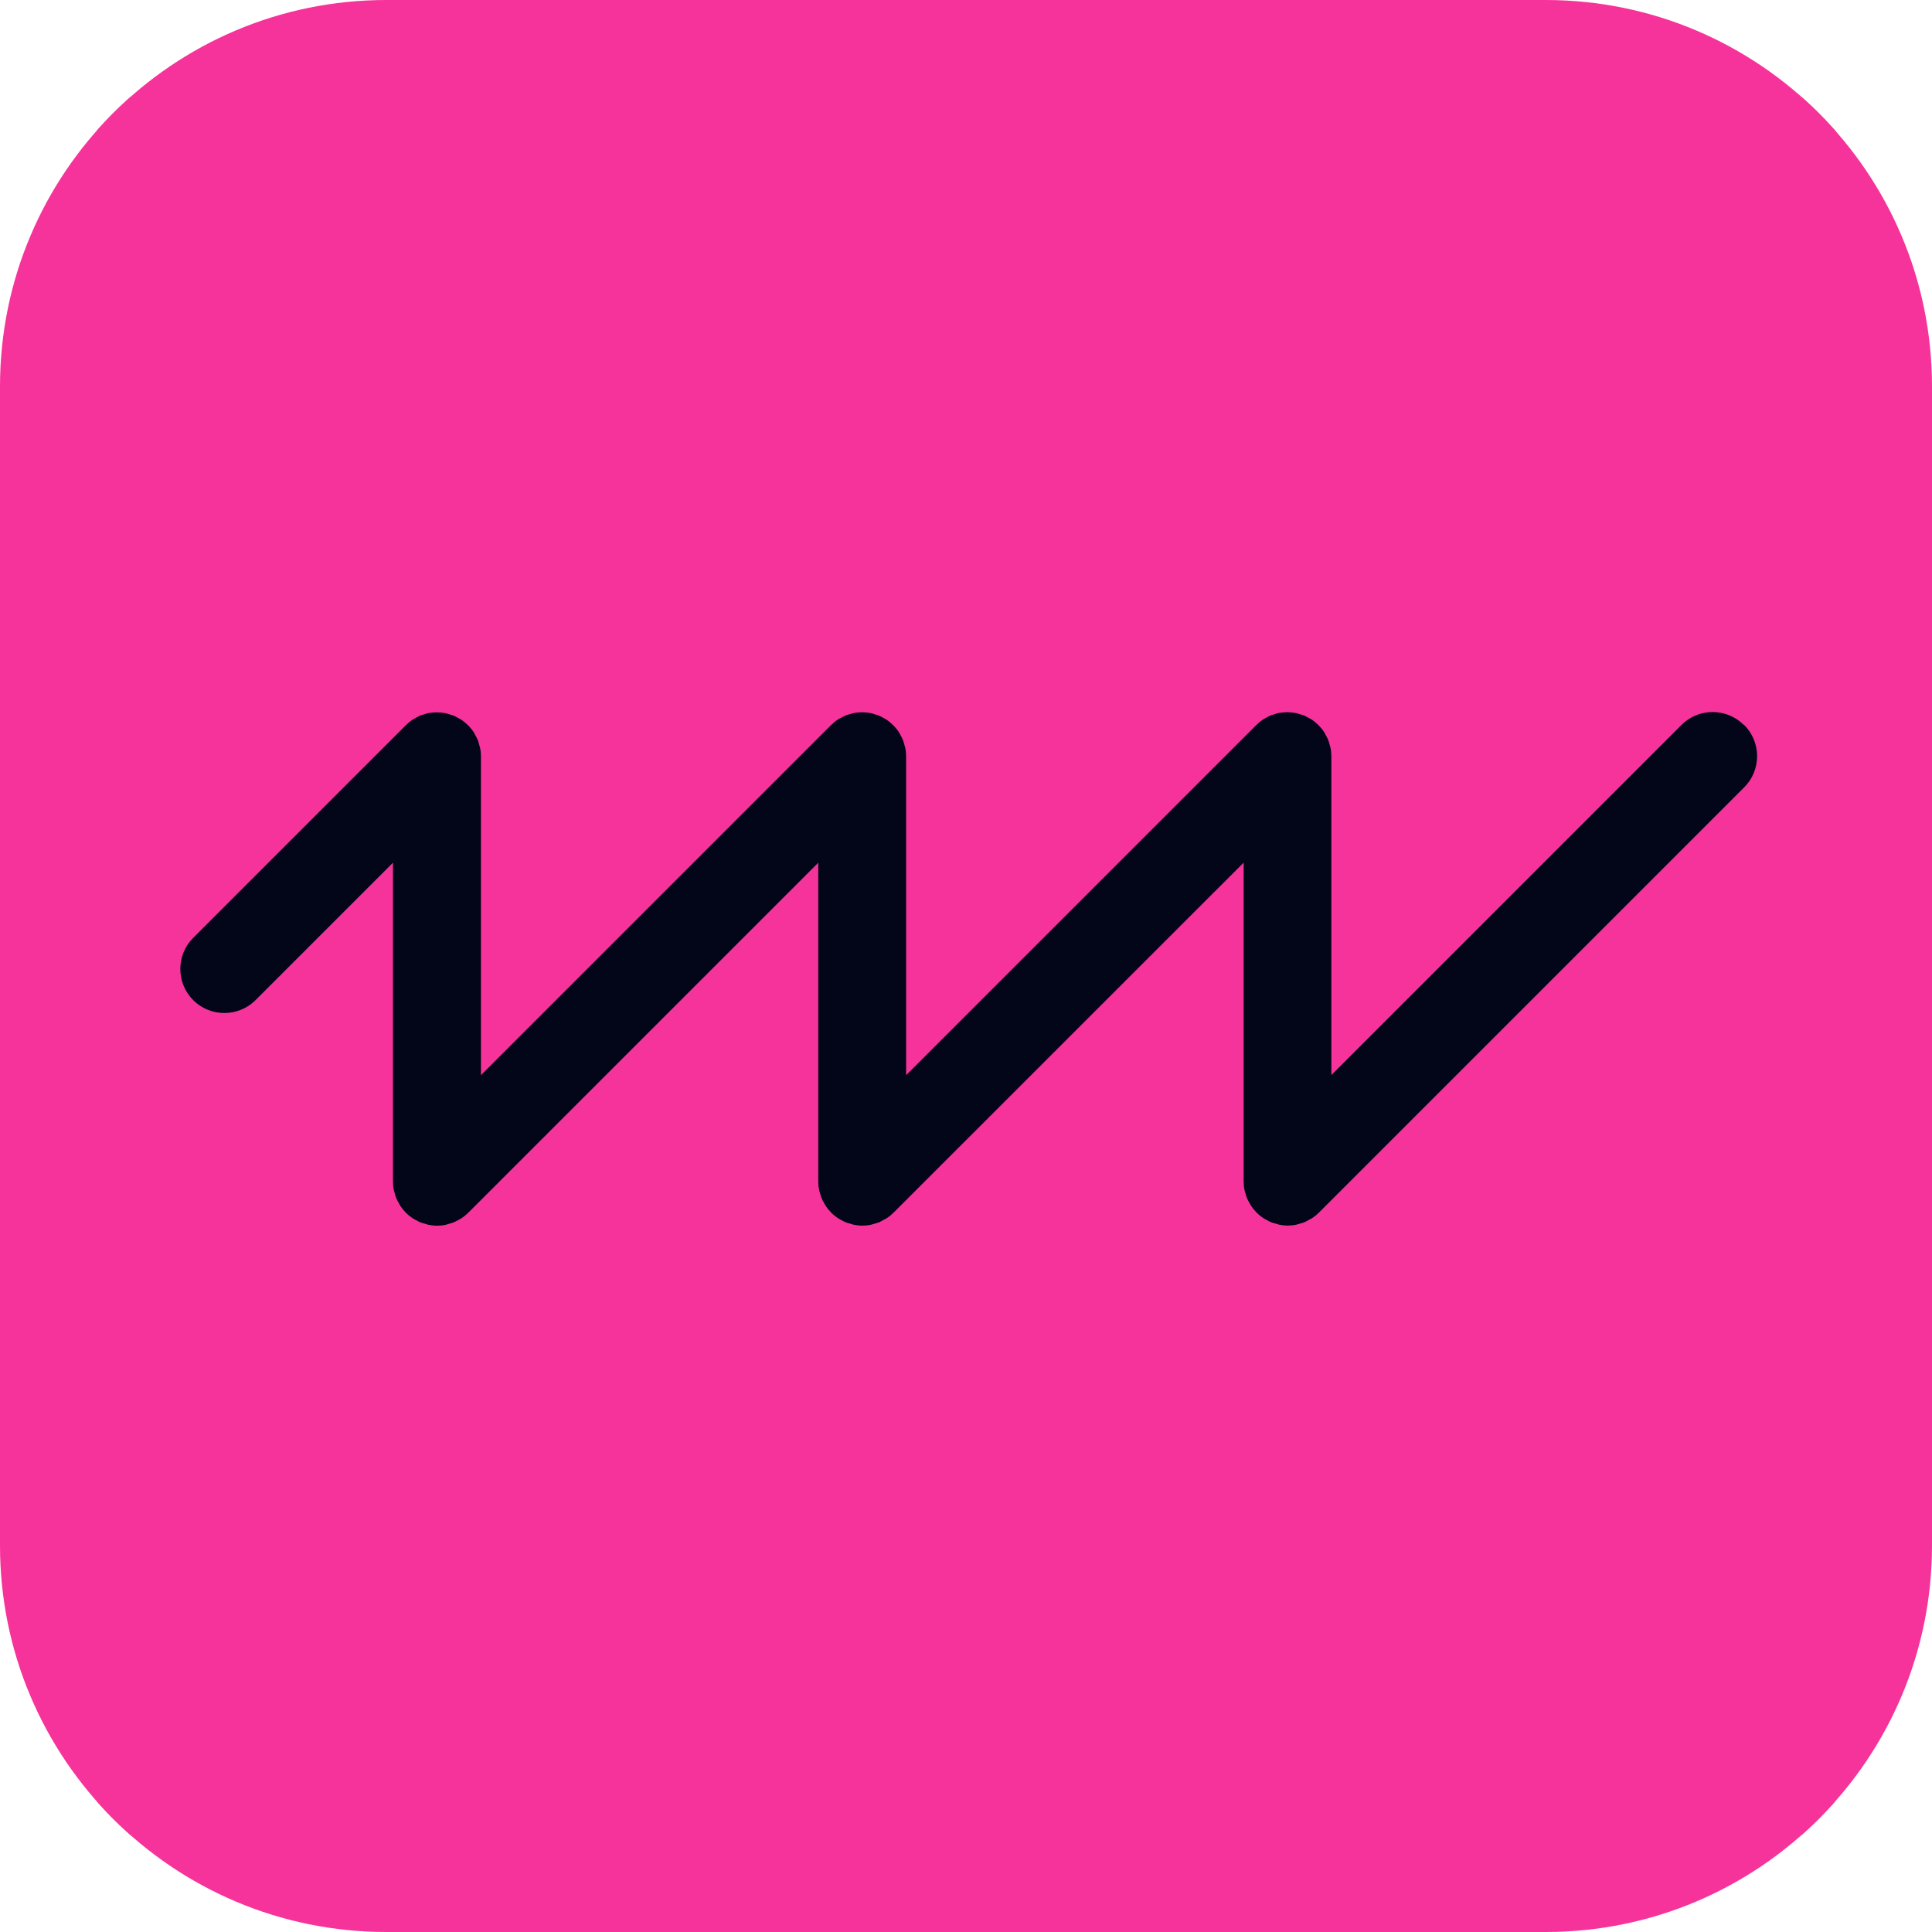
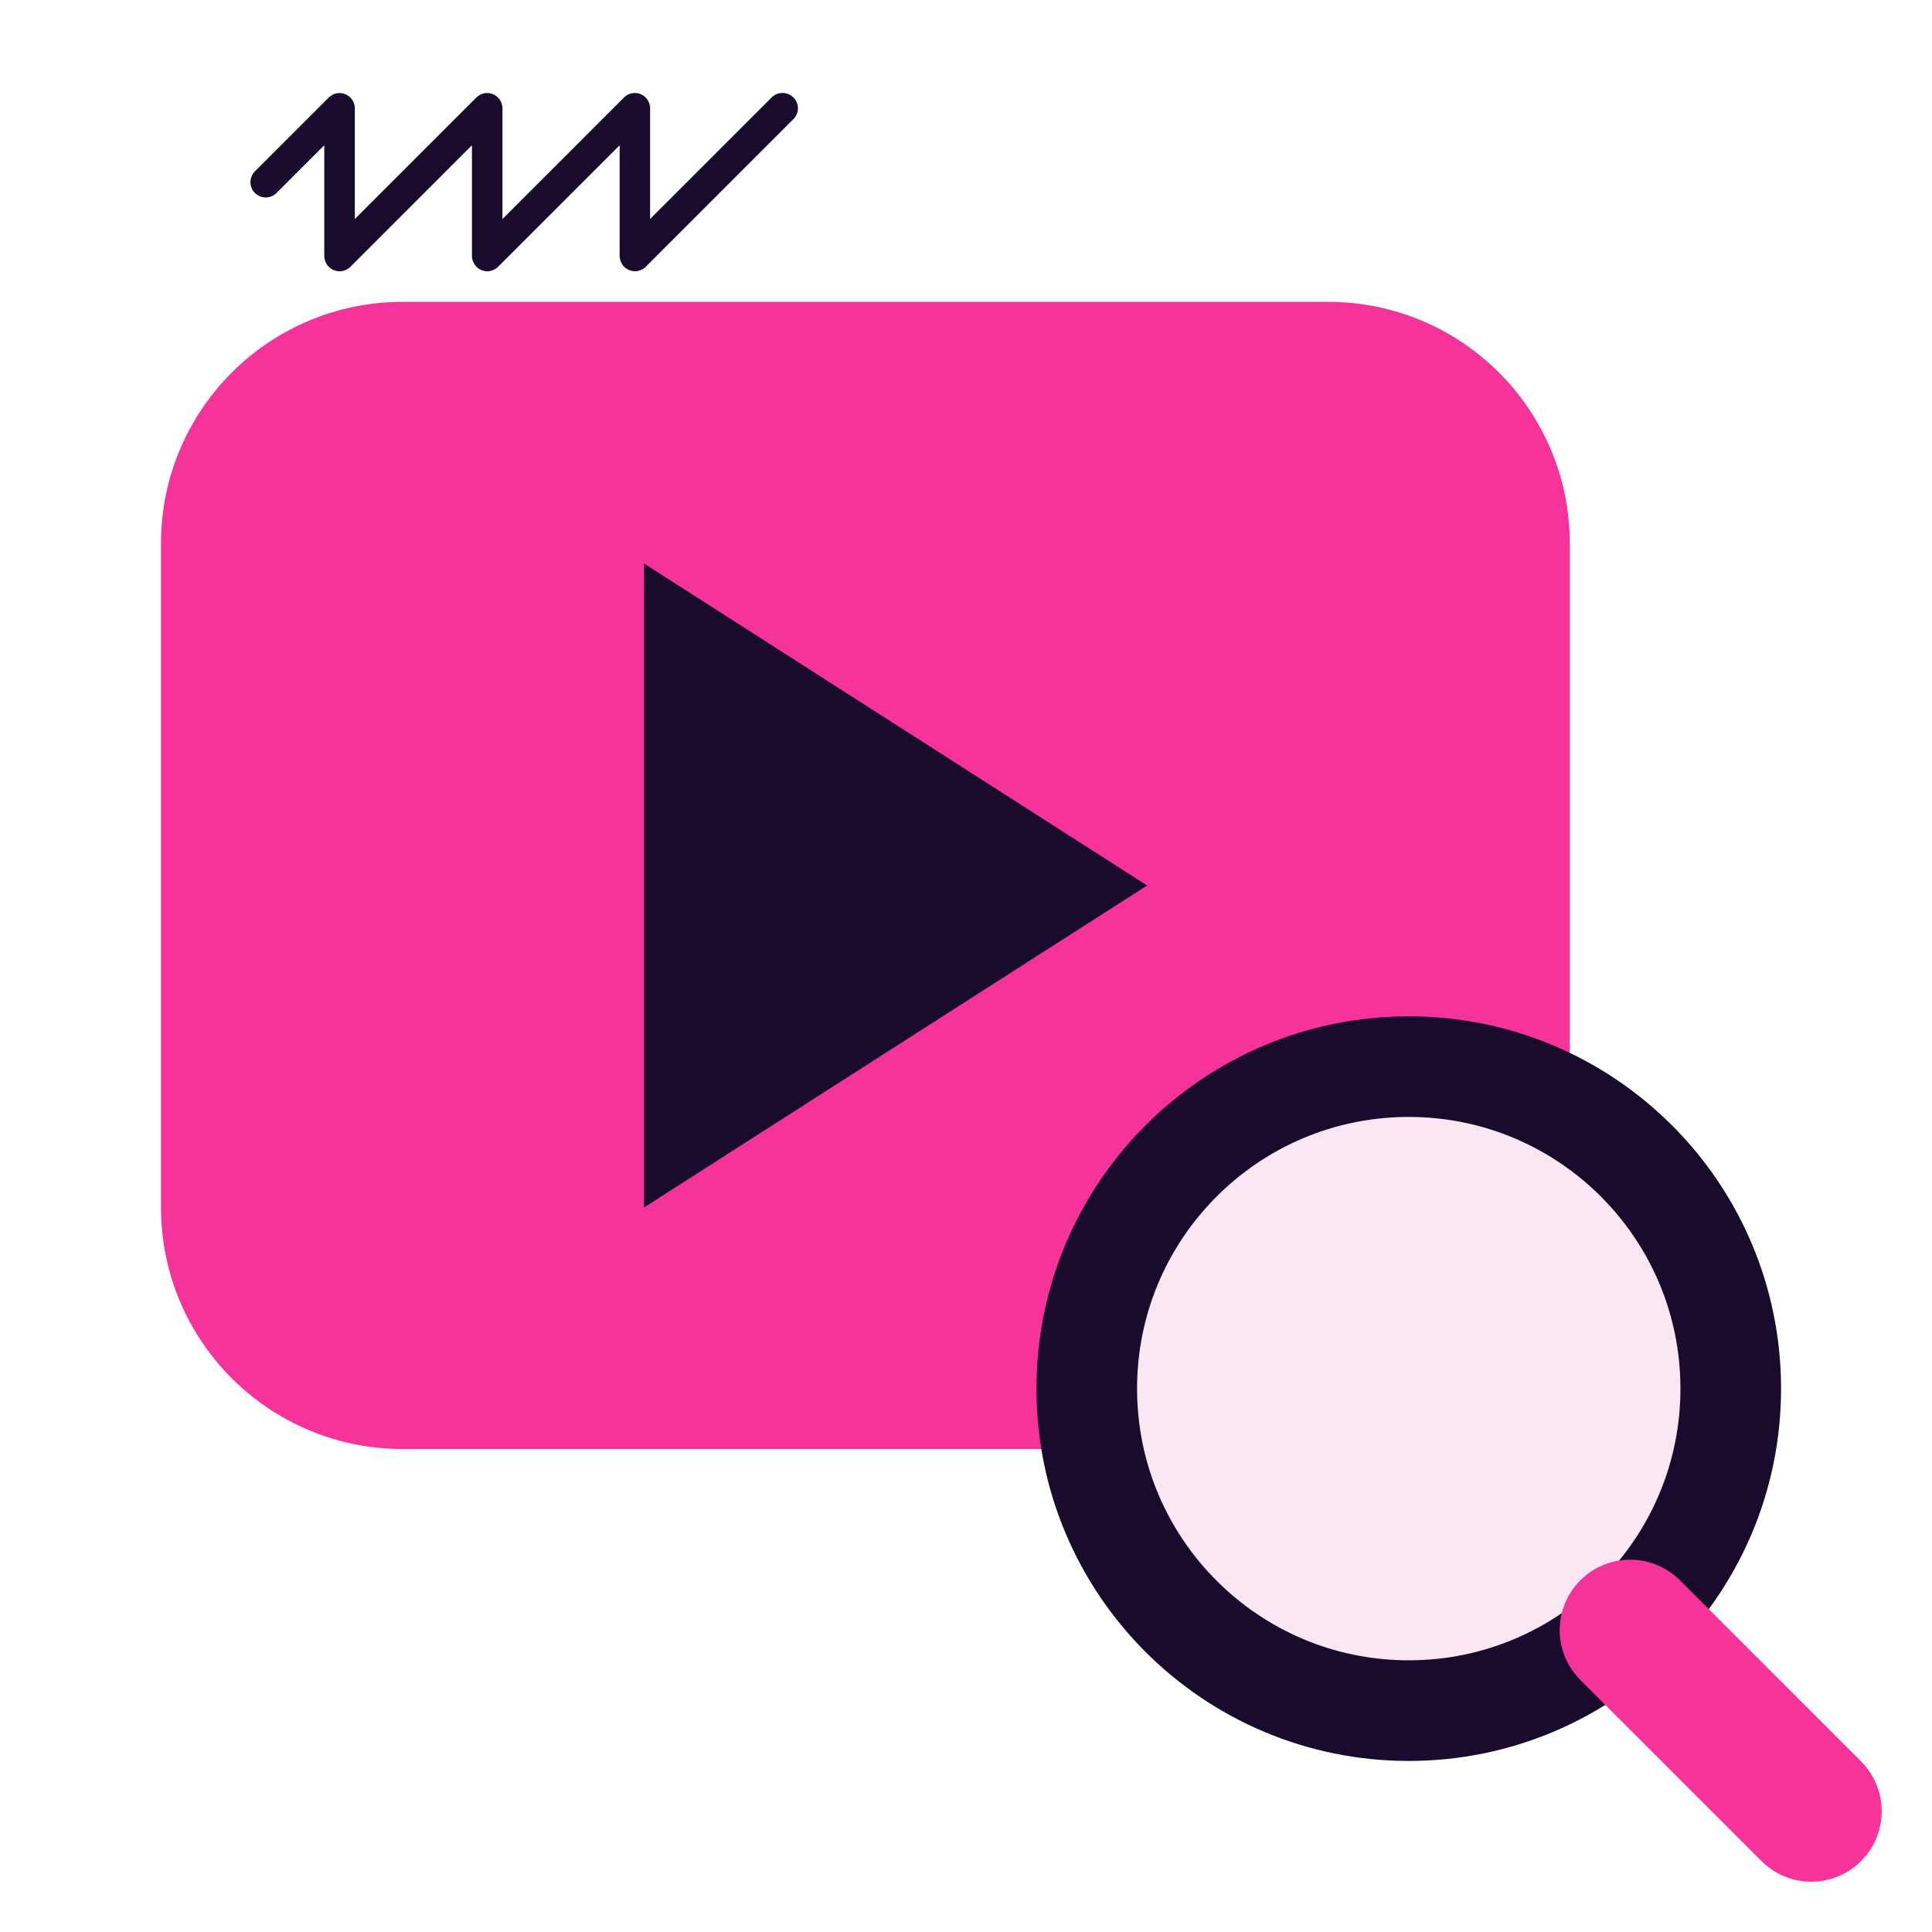
- <svg xmlns="http://www.w3.org/2000/svg" version="1.1" width="1000" height="1000" viewBox="0 0 1000 1000">
-   <g clip-path="url(#SvgjsClipPath1207)">
-     <rect width="1000" height="1000" fill="#f6339a" />
-     <g transform="matrix(3.6,0,0,3.6,50,50)">
-       <svg version="1.1" width="250" height="250">
-         <svg id="Ebene_1" data-name="Ebene 1" viewBox="0 0 250 250">
-           <rect width="250" height="250" fill="#f6339a" />
-           <path d="M236.83,90.34c-2.47-2.47-6.48-2.47-8.96,0l-50.34,50.34v-45.85c0-.42-.04-.83-.13-1.24-.04-.18-.1-.35-.15-.52-.06-.22-.12-.45-.21-.66-.08-.2-.2-.39-.3-.58-.09-.17-.17-.35-.28-.51-.21-.32-.46-.61-.72-.88-.03-.03-.04-.06-.07-.08-.03-.03-.06-.04-.08-.07-.27-.26-.57-.51-.88-.72-.16-.11-.33-.18-.5-.27-.2-.11-.39-.23-.59-.31-.2-.08-.41-.13-.62-.19-.19-.06-.37-.13-.57-.17-.35-.07-.71-.1-1.07-.11-.06,0-.11-.02-.17-.02-.07,0-.14.02-.21.02-.34.01-.68.04-1.02.1-.21.04-.41.12-.61.18-.19.06-.39.1-.57.18-.22.09-.43.22-.64.34-.15.08-.31.15-.45.25-.32.21-.62.46-.89.73-.02.02-.05.04-.07.06l-50.34,50.34v-45.85c0-.42-.04-.83-.13-1.24-.04-.18-.1-.34-.15-.52-.06-.22-.12-.45-.21-.67-.08-.2-.2-.39-.3-.58-.09-.17-.17-.35-.28-.51-.21-.32-.46-.61-.72-.88-.03-.03-.04-.06-.07-.08s-.06-.04-.08-.07c-.27-.26-.57-.51-.88-.72-.16-.11-.33-.18-.49-.27-.2-.11-.39-.23-.6-.31-.2-.08-.42-.13-.63-.2-.18-.05-.36-.13-.55-.16-.38-.08-.77-.11-1.16-.12-.03,0-.05,0-.08,0s-.05,0-.08,0c-.39,0-.78.04-1.16.12-.19.04-.37.11-.55.16-.21.06-.42.11-.63.2-.21.09-.4.21-.6.31-.17.09-.34.16-.49.27-.32.21-.61.46-.88.72-.03.02-.06.04-.08.07l-50.33,50.33v-45.85c0-.42-.04-.83-.13-1.24-.04-.18-.1-.35-.15-.52-.06-.22-.12-.45-.21-.66-.08-.2-.2-.39-.3-.58-.09-.17-.17-.35-.28-.51-.21-.32-.46-.61-.72-.88-.03-.03-.04-.06-.07-.08-.03-.03-.06-.04-.08-.07-.27-.26-.57-.51-.88-.72-.16-.11-.33-.18-.5-.27-.2-.11-.39-.23-.59-.31-.2-.08-.41-.13-.62-.19-.19-.06-.37-.13-.57-.17-.35-.07-.71-.1-1.07-.11-.06,0-.11-.02-.17-.02-.07,0-.14.02-.21.02-.34.01-.68.04-1.02.1-.21.04-.41.12-.61.18-.19.06-.39.1-.57.18-.22.09-.43.22-.64.34-.15.08-.31.15-.45.25-.32.21-.62.46-.89.73-.02.02-.05.04-.07.06l-30.57,30.57c-2.47,2.47-2.47,6.48,0,8.96,1.24,1.24,2.86,1.85,4.48,1.85s3.24-.62,4.48-1.85l19.76-19.76v45.85c0,.42.04.83.13,1.24.04.18.1.34.15.52.06.22.12.45.21.67.08.2.2.39.31.58.09.17.17.35.28.51.23.34.49.66.78.96,0,0,0,0,0,0h0c.29.29.62.56.97.79.16.11.33.18.49.27.2.11.39.23.6.31.21.09.43.14.65.2.18.05.35.12.53.16.41.08.82.13,1.24.13s.83-.04,1.24-.13c.18-.04.35-.11.53-.16.22-.06.44-.11.65-.2.21-.09.4-.21.6-.31.16-.09.33-.16.49-.27.35-.23.67-.49.97-.79h0s50.33-50.33,50.33-50.33v45.85c0,.42.04.83.13,1.24.04.18.1.35.15.52.06.22.12.45.21.66.08.2.2.39.31.58.09.17.17.35.28.51.23.34.49.66.78.96,0,0,0,0,0,0h0c.29.29.62.56.97.79.16.11.33.18.49.27.2.11.39.23.6.31.21.09.43.14.65.2.18.05.35.12.53.16.41.08.82.13,1.24.13s.83-.04,1.24-.13c.19-.04.36-.11.54-.16.22-.06.43-.11.64-.2.21-.09.4-.21.6-.32.16-.09.33-.16.49-.26.35-.23.67-.49.97-.79h0s50.34-50.33,50.34-50.33v45.85c0,.42.04.83.13,1.24.04.18.1.35.15.52.06.22.12.45.21.66.08.2.2.39.31.58.09.17.17.35.28.51.23.34.49.66.78.96,0,0,0,0,0,0h0c.29.29.62.56.97.79.16.11.33.18.49.27.2.11.39.23.6.31.21.09.43.14.65.2.18.05.35.12.53.16.41.08.82.13,1.24.13s.83-.04,1.24-.13c.19-.04.36-.11.54-.16.22-.06.43-.11.64-.2.21-.09.4-.21.6-.32.16-.09.33-.16.49-.26.35-.23.67-.49.97-.79h0s61.15-61.15,61.15-61.15c2.47-2.47,2.47-6.48,0-8.96Z" fill="#020618" />
-         </svg>
-       </svg>
-     </g>
+ <svg xmlns="http://www.w3.org/2000/svg" viewBox="0 0 96 96" fill="none">
+   <rect x="8" y="15" width="70" height="57" rx="12" fill="#f6339a" />
+   <path d="m32 28 25 16-25 16z" fill="#180b2b" />
+   <circle cx="70" cy="69" r="16" fill="#fbe6f4" stroke="#180b2b" stroke-width="5" />
+   <path d="m81 81 9 9" stroke="#f6339a" stroke-width="7" stroke-linecap="round" />
+   <g transform="translate(11,-6) scale(0.12)">
+     <path d="M236.83,90.34c-2.47-2.47-6.48-2.47-8.96,0l-50.34,50.34v-45.85c0-.42-.04-.83-.13-1.24-.04-.18-.1-.35-.15-.52-.06-.22-.12-.45-.21-.66-.08-.2-.2-.39-.3-.58-.09-.17-.17-.35-.28-.51-.21-.32-.46-.61-.72-.88-.03-.03-.04-.06-.07-.08-.03-.03-.06-.04-.08-.07-.27-.26-.57-.51-.88-.72-.16-.11-.33-.18-.5-.27-.2-.11-.39-.23-.59-.31-.2-.08-.41-.13-.62-.19-.19-.06-.37-.13-.57-.17-.35-.07-.71-.1-1.07-.11-.06,0-.11-.02-.17-.02-.07,0-.14.02-.21.02-.34.01-.68.04-1.02.1-.21.04-.41.12-.61.18-.19.06-.39.1-.57.18-.22.09-.43.22-.64.34-.15.08-.31.15-.45.25-.32.21-.62.46-.89.73-.02.02-.05.04-.07.06l-50.34,50.34v-45.85c0-.42-.04-.83-.13-1.24-.04-.18-.1-.34-.15-.52-.06-.22-.12-.45-.21-.67-.08-.2-.2-.39-.3-.58-.09-.17-.17-.35-.28-.51-.21-.32-.46-.61-.72-.88-.03-.03-.04-.06-.07-.08s-.06-.04-.08-.07c-.27-.26-.57-.51-.88-.72-.16-.11-.33-.18-.49-.27-.2-.11-.39-.23-.6-.31-.2-.08-.42-.13-.63-.2-.18-.05-.36-.13-.55-.16-.38-.08-.77-.11-1.16-.12-.03,0-.05,0-.08,0s-.05,0-.08,0c-.39,0-.78.04-1.16.12-.19.04-.37.11-.55.16-.21.06-.42.11-.63.2-.21.09-.4.21-.6.31-.17.09-.34.16-.49.27-.32.21-.61.46-.88.72-.03.02-.06.04-.08.07l-50.33,50.33v-45.85c0-.42-.04-.83-.13-1.24-.04-.18-.1-.35-.15-.52-.06-.22-.12-.45-.21-.66-.08-.2-.2-.39-.3-.58-.09-.17-.17-.35-.28-.51-.21-.32-.46-.61-.72-.88-.03-.03-.04-.06-.07-.08-.03-.03-.06-.04-.08-.07-.27-.26-.57-.51-.88-.72-.16-.11-.33-.18-.5-.27-.2-.11-.39-.23-.59-.31-.2-.08-.41-.13-.62-.19-.19-.06-.37-.13-.57-.17-.35-.07-.71-.1-1.07-.11-.06,0-.11-.02-.17-.02-.07,0-.14.02-.21.02-.34.01-.68.04-1.02.1-.21.04-.41.12-.61.18-.19.06-.39.1-.57.18-.22.09-.43.22-.64.34-.15.08-.31.15-.45.25-.32.21-.62.46-.89.73-.02.02-.05.04-.07.06l-30.57,30.57c-2.47,2.47-2.47,6.48,0,8.96,1.24,1.24,2.86,1.85,4.48,1.85s3.24-.62,4.48-1.85l19.76-19.76v45.85c0,.42.04.83.13,1.24.04.18.1.34.15.52.06.22.12.45.21.67.08.2.2.39.31.58.09.17.17.35.28.51.23.34.49.66.78.96,0,0,0,0,0,0h0c.29.29.62.56.97.79.16.11.33.18.49.27.2.11.39.23.6.31.21.09.43.14.65.2.18.05.35.12.53.16.41.08.82.13,1.24.13s.83-.04,1.24-.13c.18-.04.35-.11.53-.16.22-.06.44-.11.65-.2.21-.09.4-.21.6-.31.16-.09.33-.16.49-.27.35-.23.67-.49.97-.79h0s50.33-50.33,50.33-50.33v45.85c0,.42.04.83.13,1.24.04.18.1.35.15.52.06.22.12.45.21.66.08.2.2.39.31.58.09.17.17.35.28.51.23.34.49.66.78.96,0,0,0,0,0,0h0c.29.29.62.56.97.79.16.11.33.18.49.27.2.11.39.23.6.31.21.09.43.14.65.2.18.05.35.12.53.16.41.08.82.13,1.24.13s.83-.04,1.24-.13c.19-.04.36-.11.54-.16.22-.06.43-.11.64-.2.21-.09.4-.21.6-.32.16-.09.33-.16.49-.26.35-.23.67-.49.97-.79h0s50.34-50.33,50.34-50.33v45.85c0,.42.04.83.13,1.24.04.18.1.35.15.52.06.22.12.45.21.66.08.2.2.39.31.58.09.17.17.35.28.51.23.34.49.66.78.96,0,0,0,0,0,0h0c.29.29.62.56.97.79.16.11.33.18.49.27.2.11.39.23.6.31.21.09.43.14.65.2.18.05.35.12.53.16.41.08.82.13,1.24.13s.83-.04,1.24-.13c.19-.04.36-.11.54-.16.22-.06.43-.11.64-.2.21-.09.4-.21.6-.32.16-.09.33-.16.49-.26.35-.23.67-.49.97-.79h0s61.15-61.15,61.15-61.15c2.47-2.47,2.47-6.48,0-8.96Z" fill="#180b2b" />
  </g>
-   <defs>
-     <clipPath id="SvgjsClipPath1207">
-       <rect width="1000" height="1000" x="0" y="0" rx="200" ry="200" />
-     </clipPath>
-   </defs>
</svg>
